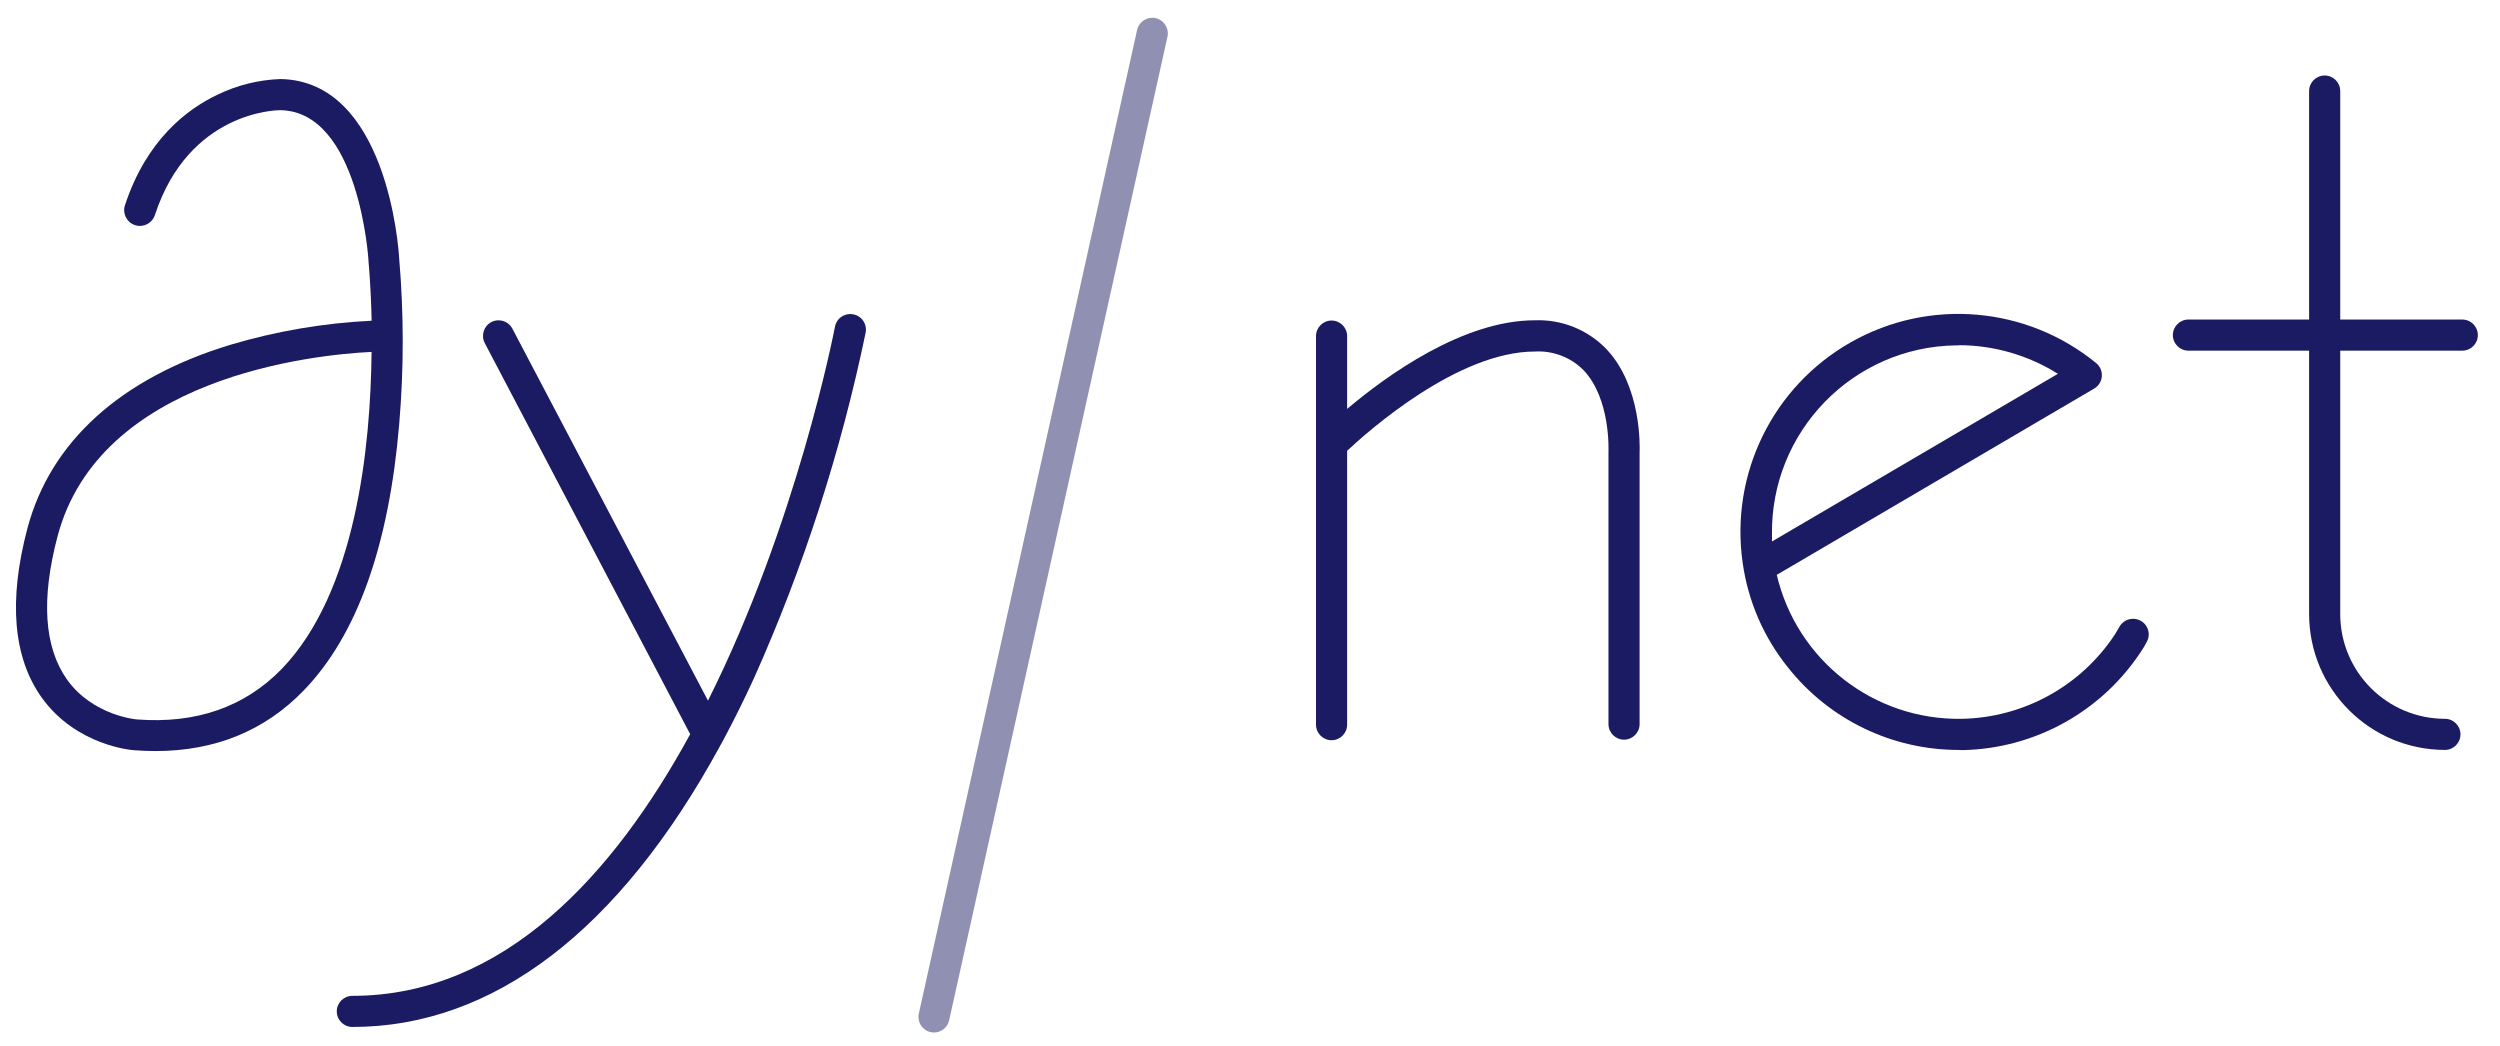
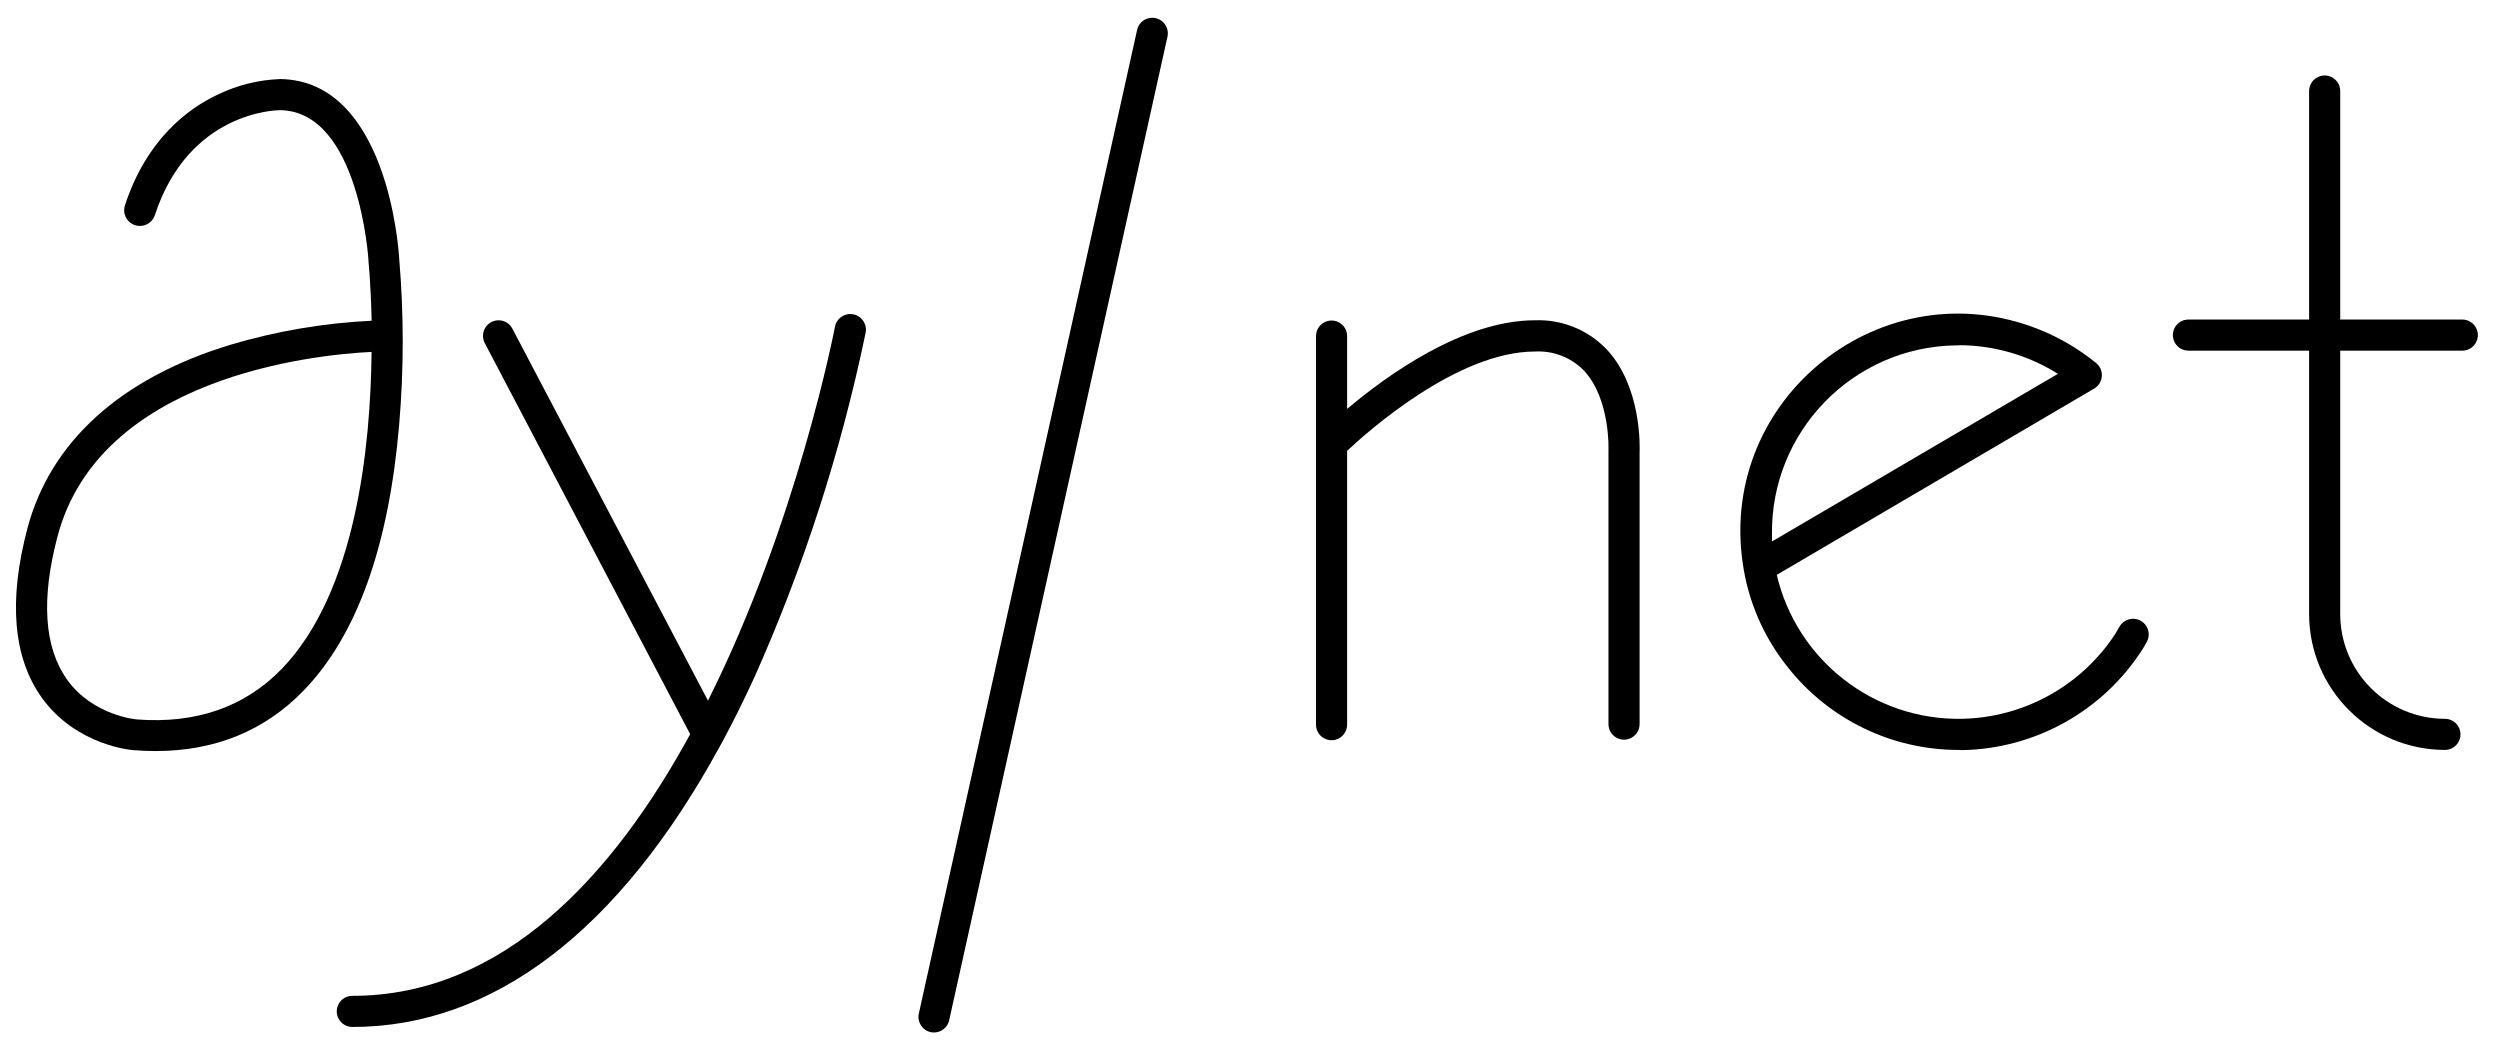
- <svg xmlns="http://www.w3.org/2000/svg" id="Layer_1" data-name="Layer 1" viewBox="0 0 401.67 168">
-   <defs>
-     <style>.cls-1{fill:#1b1b63;}.cls-2{fill:#9090b2;}</style>
-   </defs>
-   <path class="cls-1" d="M137.07,50.5a2.5,2.5,0,0,0-2.92,2c-.11.58-6.09,31.53-20.4,60.07L82.32,52.8a2.5,2.5,0,0,0-4.43,2.33l33,62.83C98.65,140.41,81,160,56.61,160a2.5,2.5,0,1,0,0,5c22.66,0,42.9-15.52,59-45l.72-1.32q2.51-4.7,4.88-9.87a270.74,270.74,0,0,0,17.87-55.36A2.5,2.5,0,0,0,137.07,50.5Z" />
-   <path class="cls-1" d="M258.07,56.06a15.13,15.13,0,0,0-11.46-4.6c-11.59,0-23.86,8.91-30.17,14.24V54a2.5,2.5,0,0,0-5,0v62.43a2.5,2.5,0,0,0,5,0v-44c3.36-3.15,17.74-15.95,30.17-15.95a10.2,10.2,0,0,1,7.82,3c4.38,4.6,4,13,4,13.06s0,.09,0,.13v43.67a2.5,2.5,0,0,0,5,0V72.74C263.48,71.71,263.73,62,258.07,56.06Z" />
-   <path class="cls-1" d="M395.61,51.34H376V14.63a2.5,2.5,0,1,0-5,0V51.34H351.61a2.5,2.5,0,0,0,0,5H371V98.68h0a21.85,21.85,0,0,0,21.82,21.81,2.5,2.5,0,0,0,0-5A16.84,16.84,0,0,1,376,98.67V56.34h19.61a2.5,2.5,0,0,0,0-5Z" />
-   <path class="cls-1" d="M25,120.67q-1.66,0-3.38-.13c-.36,0-9.35-.71-14.91-8.45C2.11,105.65,1.33,96.5,4.41,84.87,8.1,71,19.35,60.77,37,55.4a95.62,95.62,0,0,1,22.71-3.87c-.12-5.66-.49-9.35-.5-9.48v-.12c0-.24-1.5-24-14.16-24.23h0c-.65,0-14.69.21-20.16,16.84A2.5,2.5,0,1,1,20.07,33C23.53,22.45,30.09,17.5,35,15.19A25.16,25.16,0,0,1,45.05,12.7c17.07.27,19,27,19.09,28.89a156.12,156.12,0,0,1,0,26.55c-1.65,19.61-6.81,34-15.36,42.81C42.55,117.4,34.55,120.67,25,120.67ZM59.7,56.54C50.11,57,16,60.65,9.25,86.16c-2.67,10.08-2.16,17.8,1.5,23,4.15,5.83,11.18,6.43,11.25,6.43,9.5.73,17.32-2,23.24-8.09C57.2,95.15,59.55,71.76,59.7,56.54Z" />
-   <path class="cls-1" d="M314.7,120.49a34.91,34.91,0,0,1-27.43-13.25A34.4,34.4,0,0,1,280,90.48a35,35,0,0,1,56.79-32.14,2.5,2.5,0,0,1-.32,4.09l-51,29.93a30,30,0,0,0,29.69,23.13,30.14,30.14,0,0,0,24.67-13.6c.13-.2.41-.68.71-1.21a2.5,2.5,0,0,1,3.29-1h0a2.5,2.5,0,0,1,1.08,3.47c-.29.51-.54,1-.66,1.14a35.16,35.16,0,0,1-29,16.23Zm0-65h-.46A30,30,0,0,0,284.7,85.94q0,.53,0,1.06l45.94-26.94A30.06,30.06,0,0,0,314.71,55.46Z" />
-   <path class="cls-2" d="M150.07,165.89a2.47,2.47,0,0,1-.54-.06,2.5,2.5,0,0,1-1.9-3L182.71,4.75a2.5,2.5,0,0,1,4.88,1.08L152.5,163.93A2.5,2.5,0,0,1,150.07,165.89Z" />
+ <svg viewBox="0 0 401.67 168">
+   <g>
+     <path class="logo-color-1" d="M 137.07 50.5 C 135.711 50.244 134.403 51.141 134.15 52.5 C 134.04 53.08 128.06 84.03 113.75 112.57 L 82.32 52.8 C 81.423 51.095 79.017 51 77.989 52.629 C 77.511 53.385 77.474 54.339 77.89 55.13 L 110.89 117.96 C 98.65 140.41 81 160 56.61 160 C 54.685 160 53.483 162.083 54.445 163.75 C 54.892 164.523 55.717 165 56.61 165 C 79.27 165 99.51 149.48 115.61 120 L 116.33 118.68 C 118.003 115.547 119.63 112.257 121.21 108.81 C 129.138 91.052 135.129 72.492 139.08 53.45 C 139.354 52.077 138.448 50.747 137.07 50.5 Z" />
+     <path class="logo-color-1" d="M 258.07 56.06 C 255.078 52.967 250.91 51.294 246.61 51.46 C 235.02 51.46 222.75 60.37 216.44 65.7 L 216.44 54 C 216.44 52.076 214.357 50.873 212.69 51.835 C 211.917 52.282 211.44 53.107 211.44 54 L 211.44 116.43 C 211.44 118.354 213.523 119.557 215.19 118.595 C 215.964 118.148 216.44 117.323 216.44 116.43 L 216.44 72.43 C 219.8 69.28 234.18 56.48 246.61 56.48 C 249.526 56.314 252.373 57.407 254.43 59.48 C 258.81 64.08 258.43 72.48 258.43 72.54 C 258.43 72.6 258.43 72.63 258.43 72.67 L 258.43 116.34 C 258.43 118.265 260.513 119.467 262.18 118.505 C 262.953 118.058 263.43 117.233 263.43 116.34 L 263.43 72.74 C 263.48 71.71 263.73 62 258.07 56.06 Z" />
+     <path class="logo-color-1" d="M 395.61 51.34 L 376 51.34 L 376 14.63 C 376 12.705 373.917 11.503 372.25 12.465 C 371.477 12.912 371 13.737 371 14.63 L 371 51.34 L 351.61 51.34 C 349.685 51.34 348.483 53.423 349.445 55.09 C 349.892 55.864 350.717 56.34 351.61 56.34 L 371 56.34 L 371 98.68 L 371 98.68 C 371.022 110.72 380.78 120.473 392.82 120.49 C 394.745 120.49 395.947 118.407 394.985 116.74 C 394.538 115.966 393.713 115.49 392.82 115.49 C 383.535 115.479 376.011 107.955 376 98.67 L 376 56.34 L 395.61 56.34 C 397.535 56.34 398.737 54.257 397.775 52.59 C 397.328 51.816 396.503 51.34 395.61 51.34 Z" />
+     <path class="logo-color-1" d="M 25 120.67 C 23.893 120.67 22.767 120.627 21.62 120.54 C 21.26 120.54 12.27 119.83 6.71 112.09 C 2.11 105.65 1.33 96.5 4.41 84.87 C 8.1 71 19.35 60.77 37 55.4 C 44.386 53.199 52.012 51.9 59.71 51.53 C 59.59 45.87 59.22 42.18 59.21 42.05 L 59.21 41.93 C 59.21 41.69 57.71 17.93 45.05 17.7 L 45.05 17.7 C 44.4 17.7 30.36 17.91 24.89 34.54 C 24.297 36.395 21.918 36.913 20.608 35.472 C 20 34.803 19.795 33.861 20.07 33 C 23.53 22.45 30.09 17.5 35 15.19 C 38.141 13.672 41.564 12.824 45.05 12.7 C 62.12 12.97 64.05 39.7 64.14 41.59 C 64.894 50.424 64.894 59.306 64.14 68.14 C 62.49 87.75 57.33 102.14 48.78 110.95 C 42.55 117.4 34.55 120.67 25 120.67 Z M 59.7 56.54 C 50.11 57 16 60.65 9.25 86.16 C 6.58 96.24 7.09 103.96 10.75 109.16 C 14.9 114.99 21.93 115.59 22 115.59 C 31.5 116.32 39.32 113.59 45.24 107.5 C 57.2 95.15 59.55 71.76 59.7 56.54 Z" />
+     <path class="logo-color-1" d="M 314.7 120.49 C 304.01 120.506 293.902 115.623 287.27 107.24 C 283.38 102.411 280.868 96.62 280 90.48 C 276.116 63.818 302.551 42.951 327.583 52.918 C 330.911 54.243 334.016 56.072 336.79 58.34 C 338.136 59.443 337.971 61.55 336.47 62.43 L 285.47 92.36 C 288.698 106.091 301.056 115.719 315.16 115.49 C 325.126 115.315 334.361 110.224 339.83 101.89 C 339.96 101.69 340.24 101.21 340.54 100.68 C 341.197 99.526 342.642 99.086 343.83 99.68 L 343.83 99.68 C 345.12 100.312 345.614 101.898 344.91 103.15 C 344.62 103.66 344.37 104.15 344.25 104.29 C 337.911 114.215 327.025 120.308 315.25 120.52 Z M 314.7 55.49 L 314.24 55.49 C 297.675 55.742 284.45 69.375 284.7 85.94 C 284.7 86.293 284.7 86.647 284.7 87 L 330.64 60.06 C 325.866 57.064 320.346 55.47 314.71 55.46 Z" />
+     <path class="logo-color-2" d="M 150.07 165.89 C 149.888 165.89 149.707 165.87 149.53 165.83 C 148.173 165.532 147.32 164.184 147.63 162.83 L 182.71 4.75 C 183.178 2.883 185.491 2.223 186.874 3.561 C 187.48 4.148 187.749 5.001 187.59 5.83 L 152.5 163.93 C 152.248 165.071 151.239 165.885 150.07 165.89 Z" />
+   </g>
</svg>
